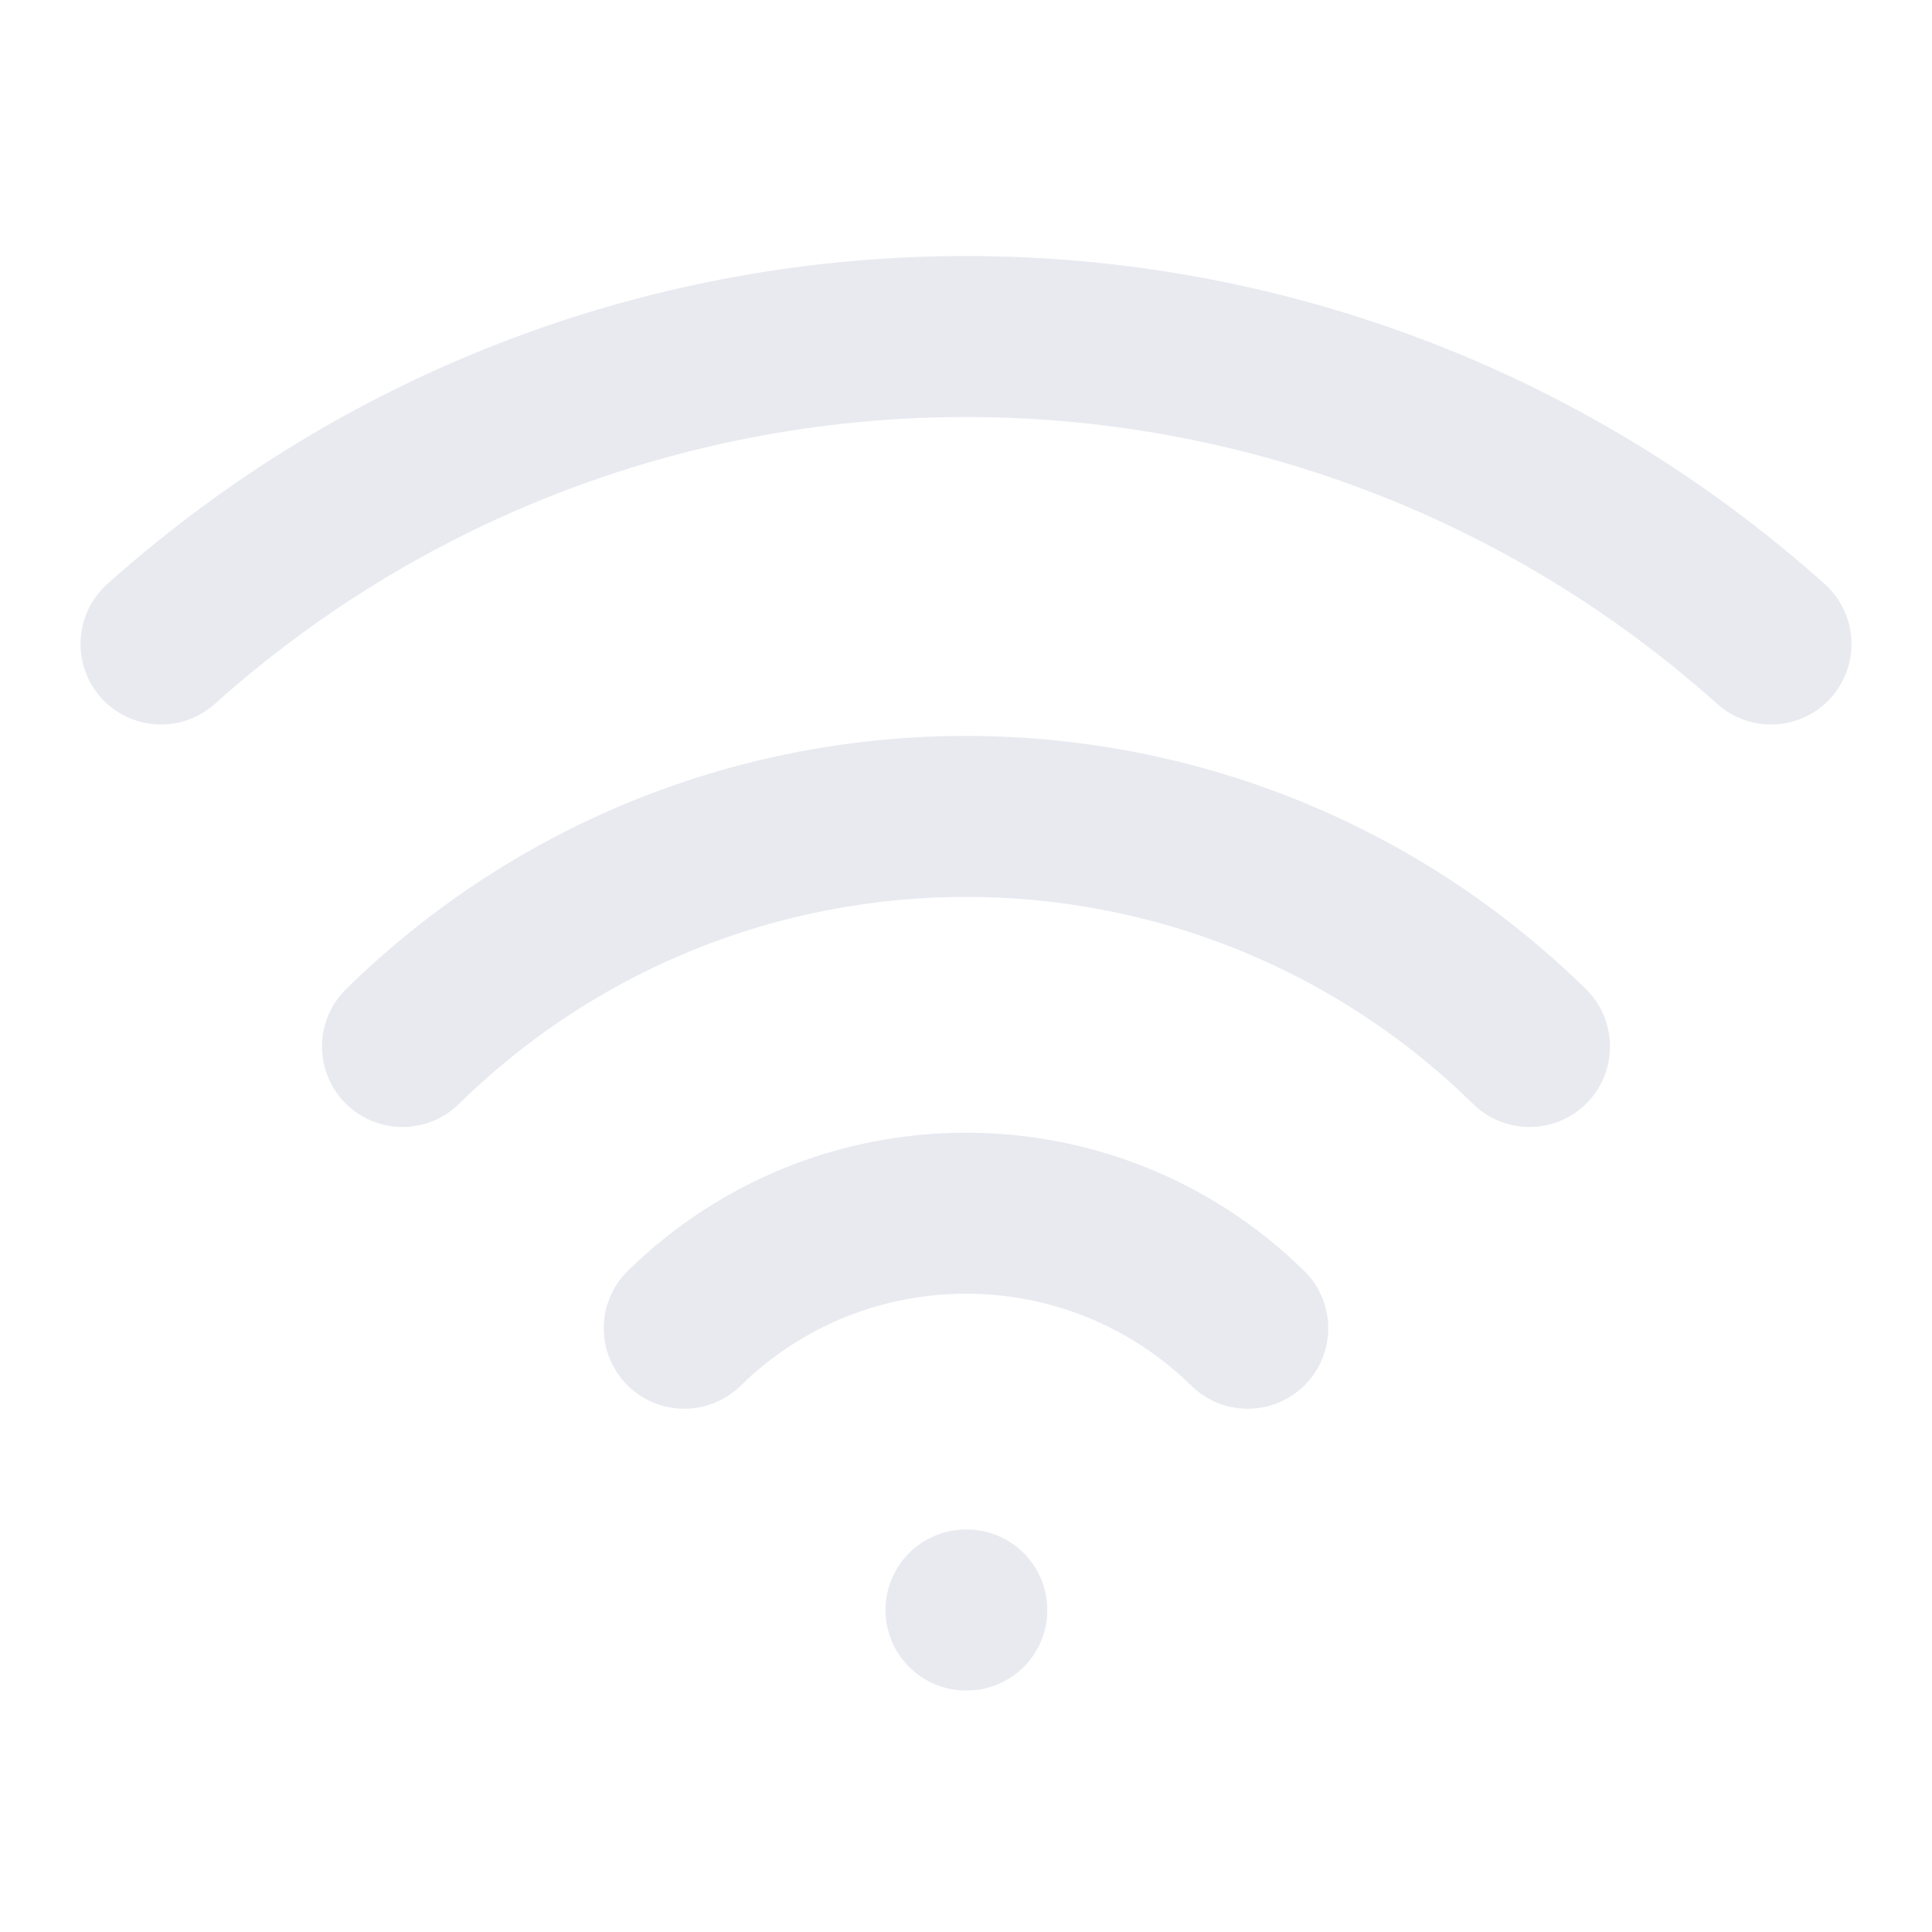
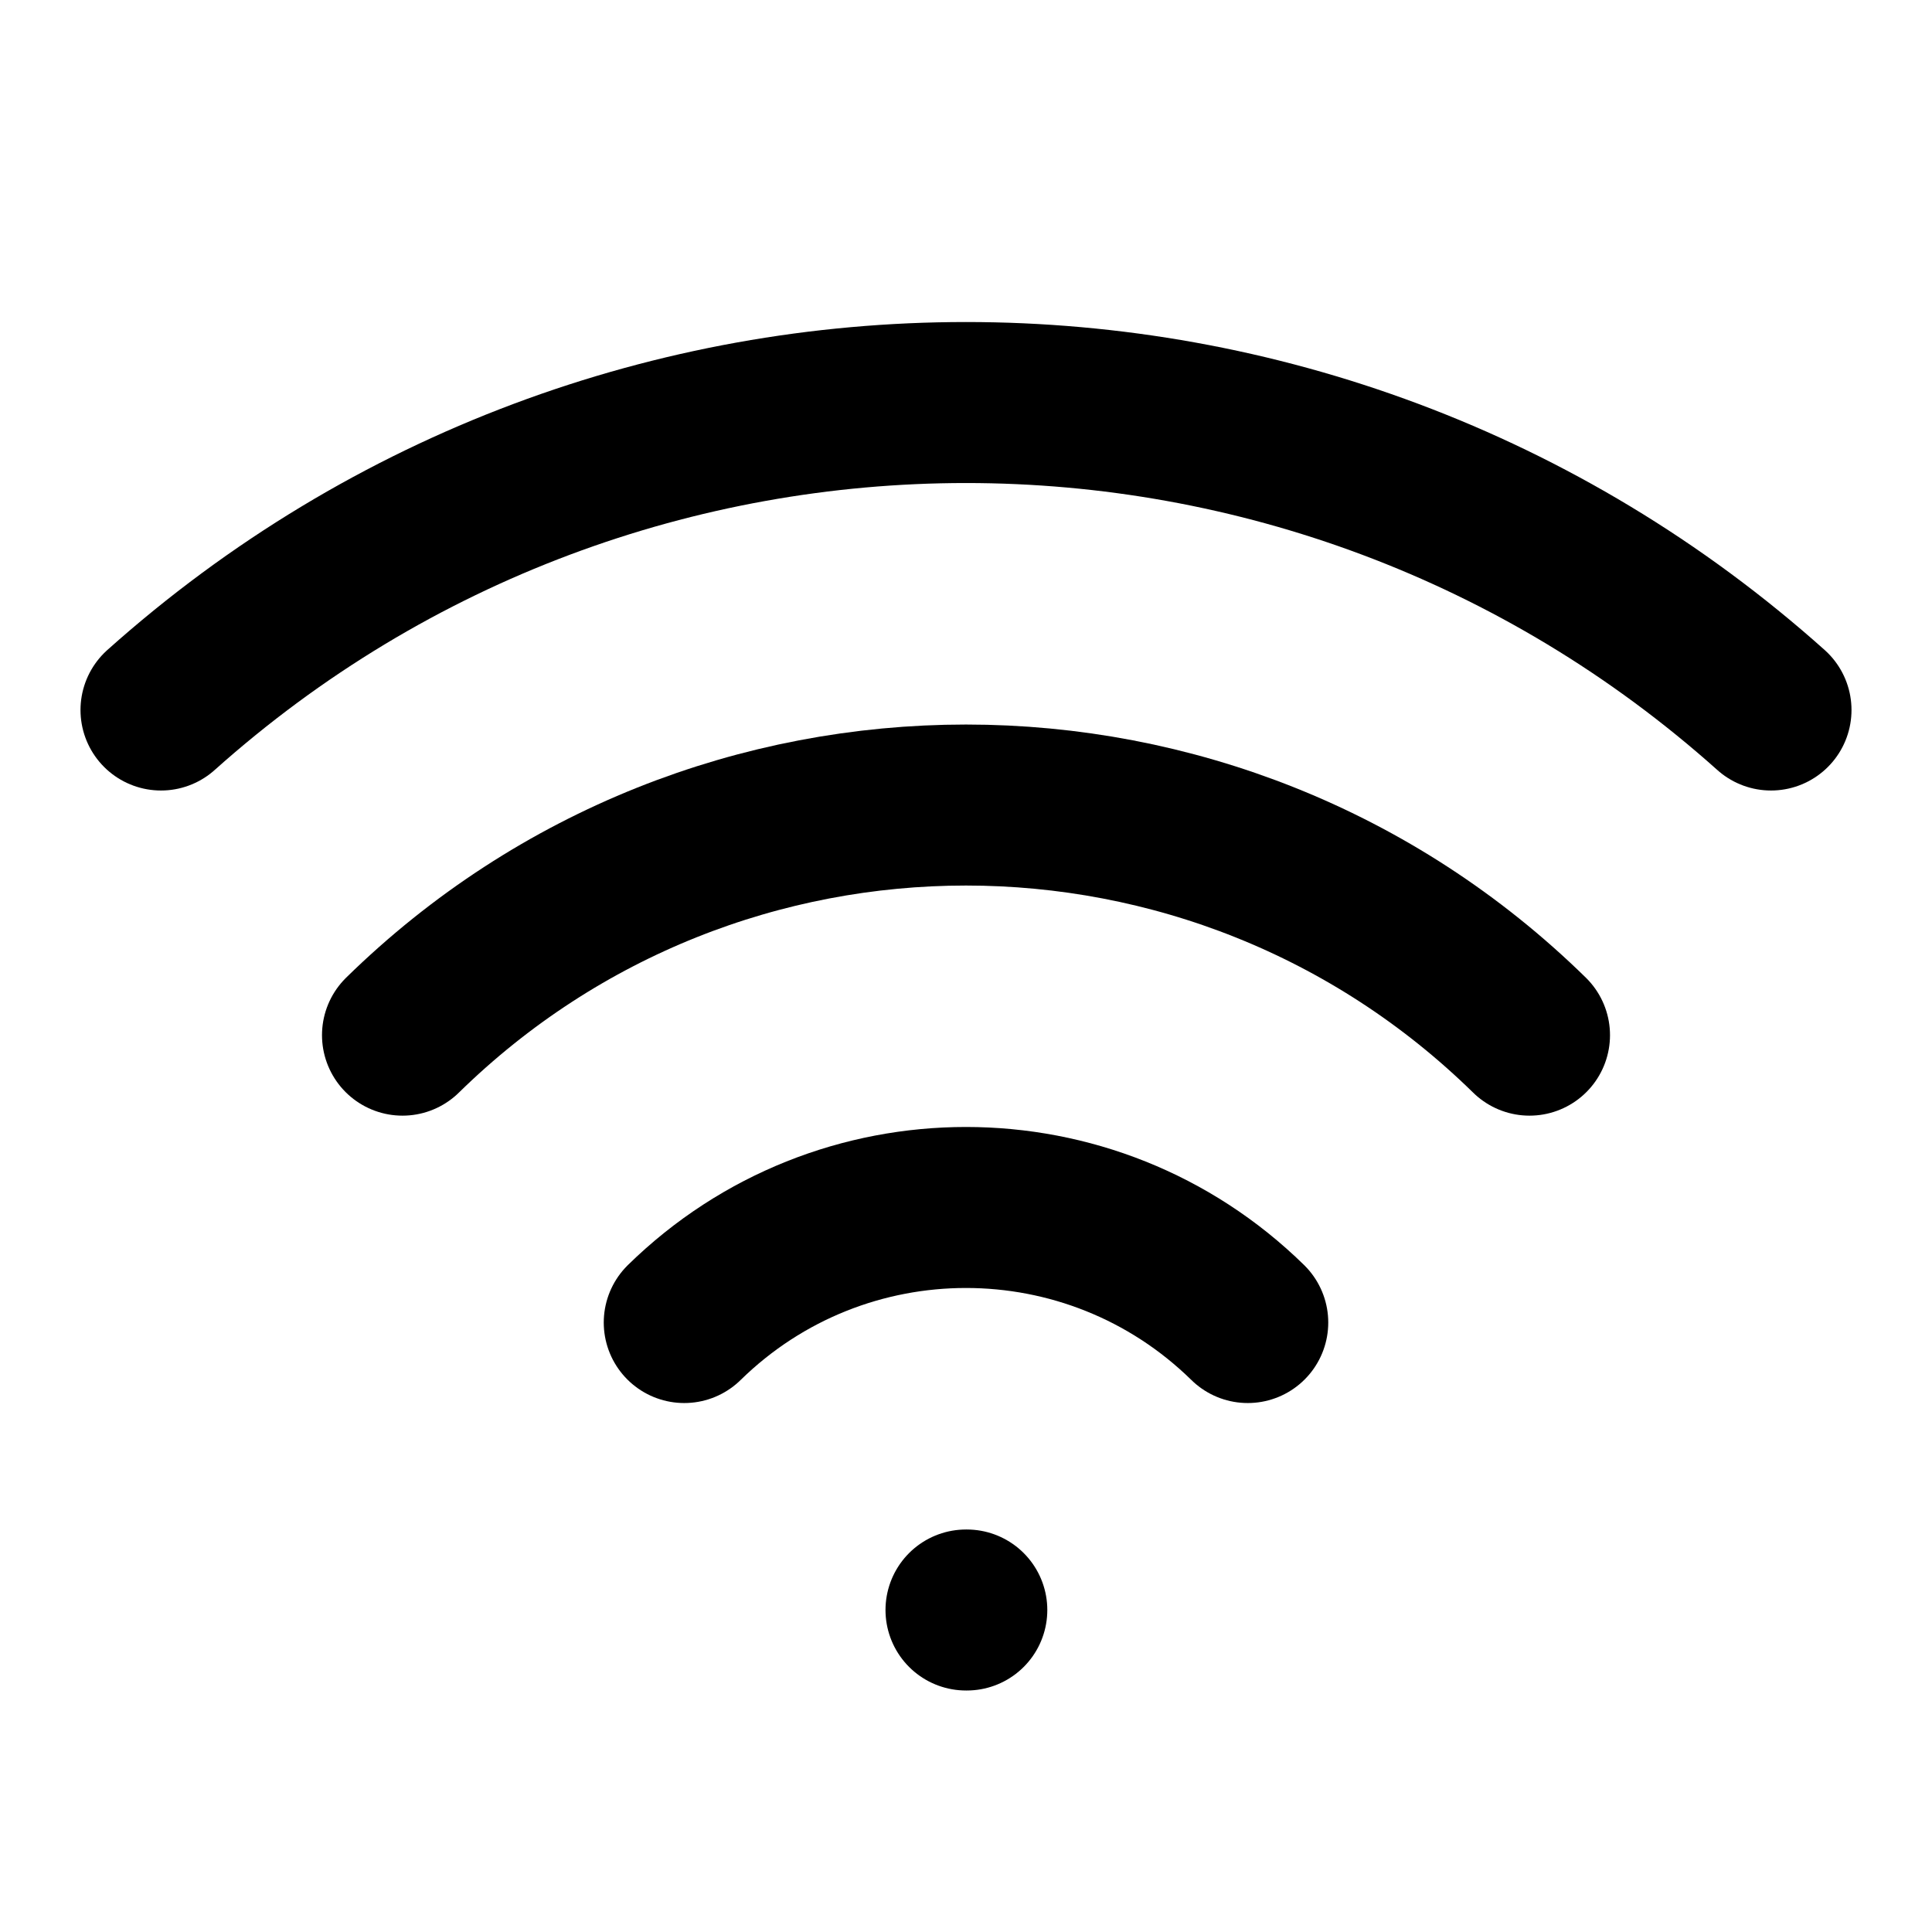
- <svg xmlns="http://www.w3.org/2000/svg" viewBox="0 0 24 24" fill="none" stroke="#E8EAF0" stroke-width="2" stroke-linecap="round" stroke-linejoin="round">
-   <path d="M5 13a10 10 0 0 1 14 0" />
-   <path d="M8.5 16.5a5 5 0 0 1 7 0" />
+ <svg xmlns="http://www.w3.org/2000/svg" width="24" height="24" viewBox="0 0 24 24" fill="none" stroke="currentColor" stroke-width="2" stroke-linecap="round" stroke-linejoin="round">
  <path d="M12 20h.01" />
-   <path d="M2 8a15 15 0 0 1 20 0" />
+   <path d="M2 8.82a15 15 0 0 1 20 0" />
+   <path d="M5 12.859a10 10 0 0 1 14 0" />
+   <path d="M8.5 16.429a5 5 0 0 1 7 0" />
</svg>
